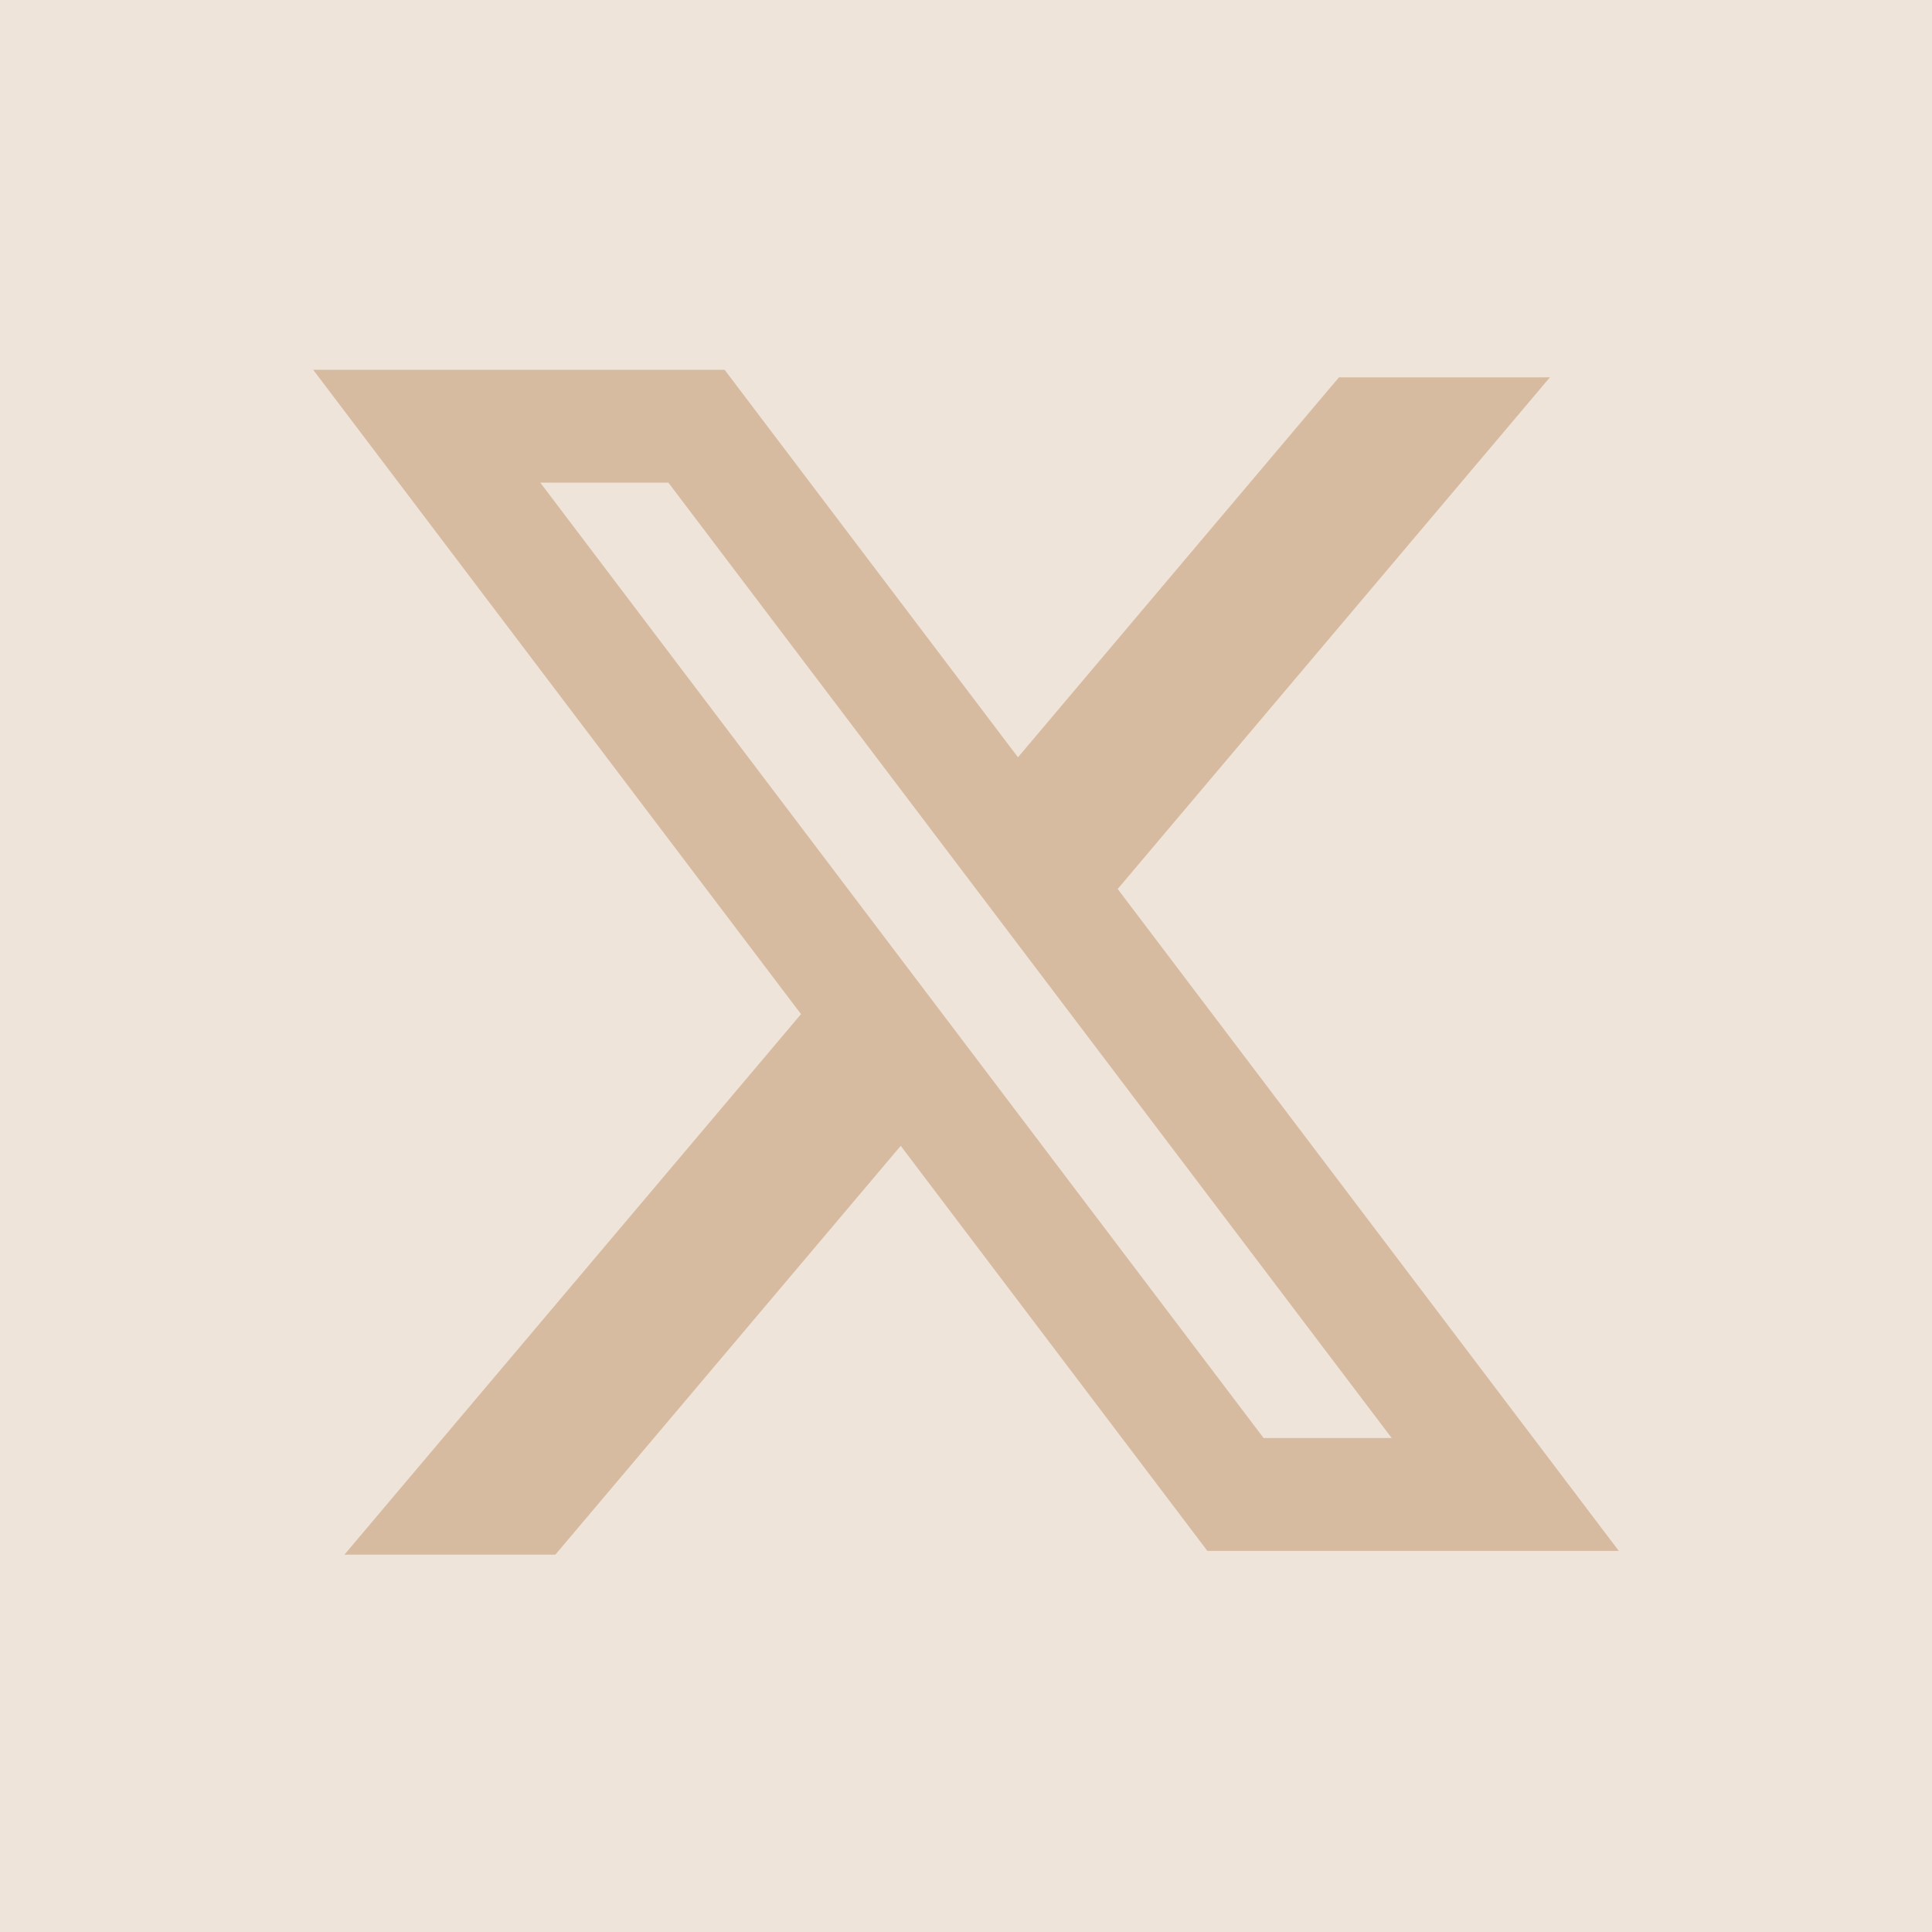
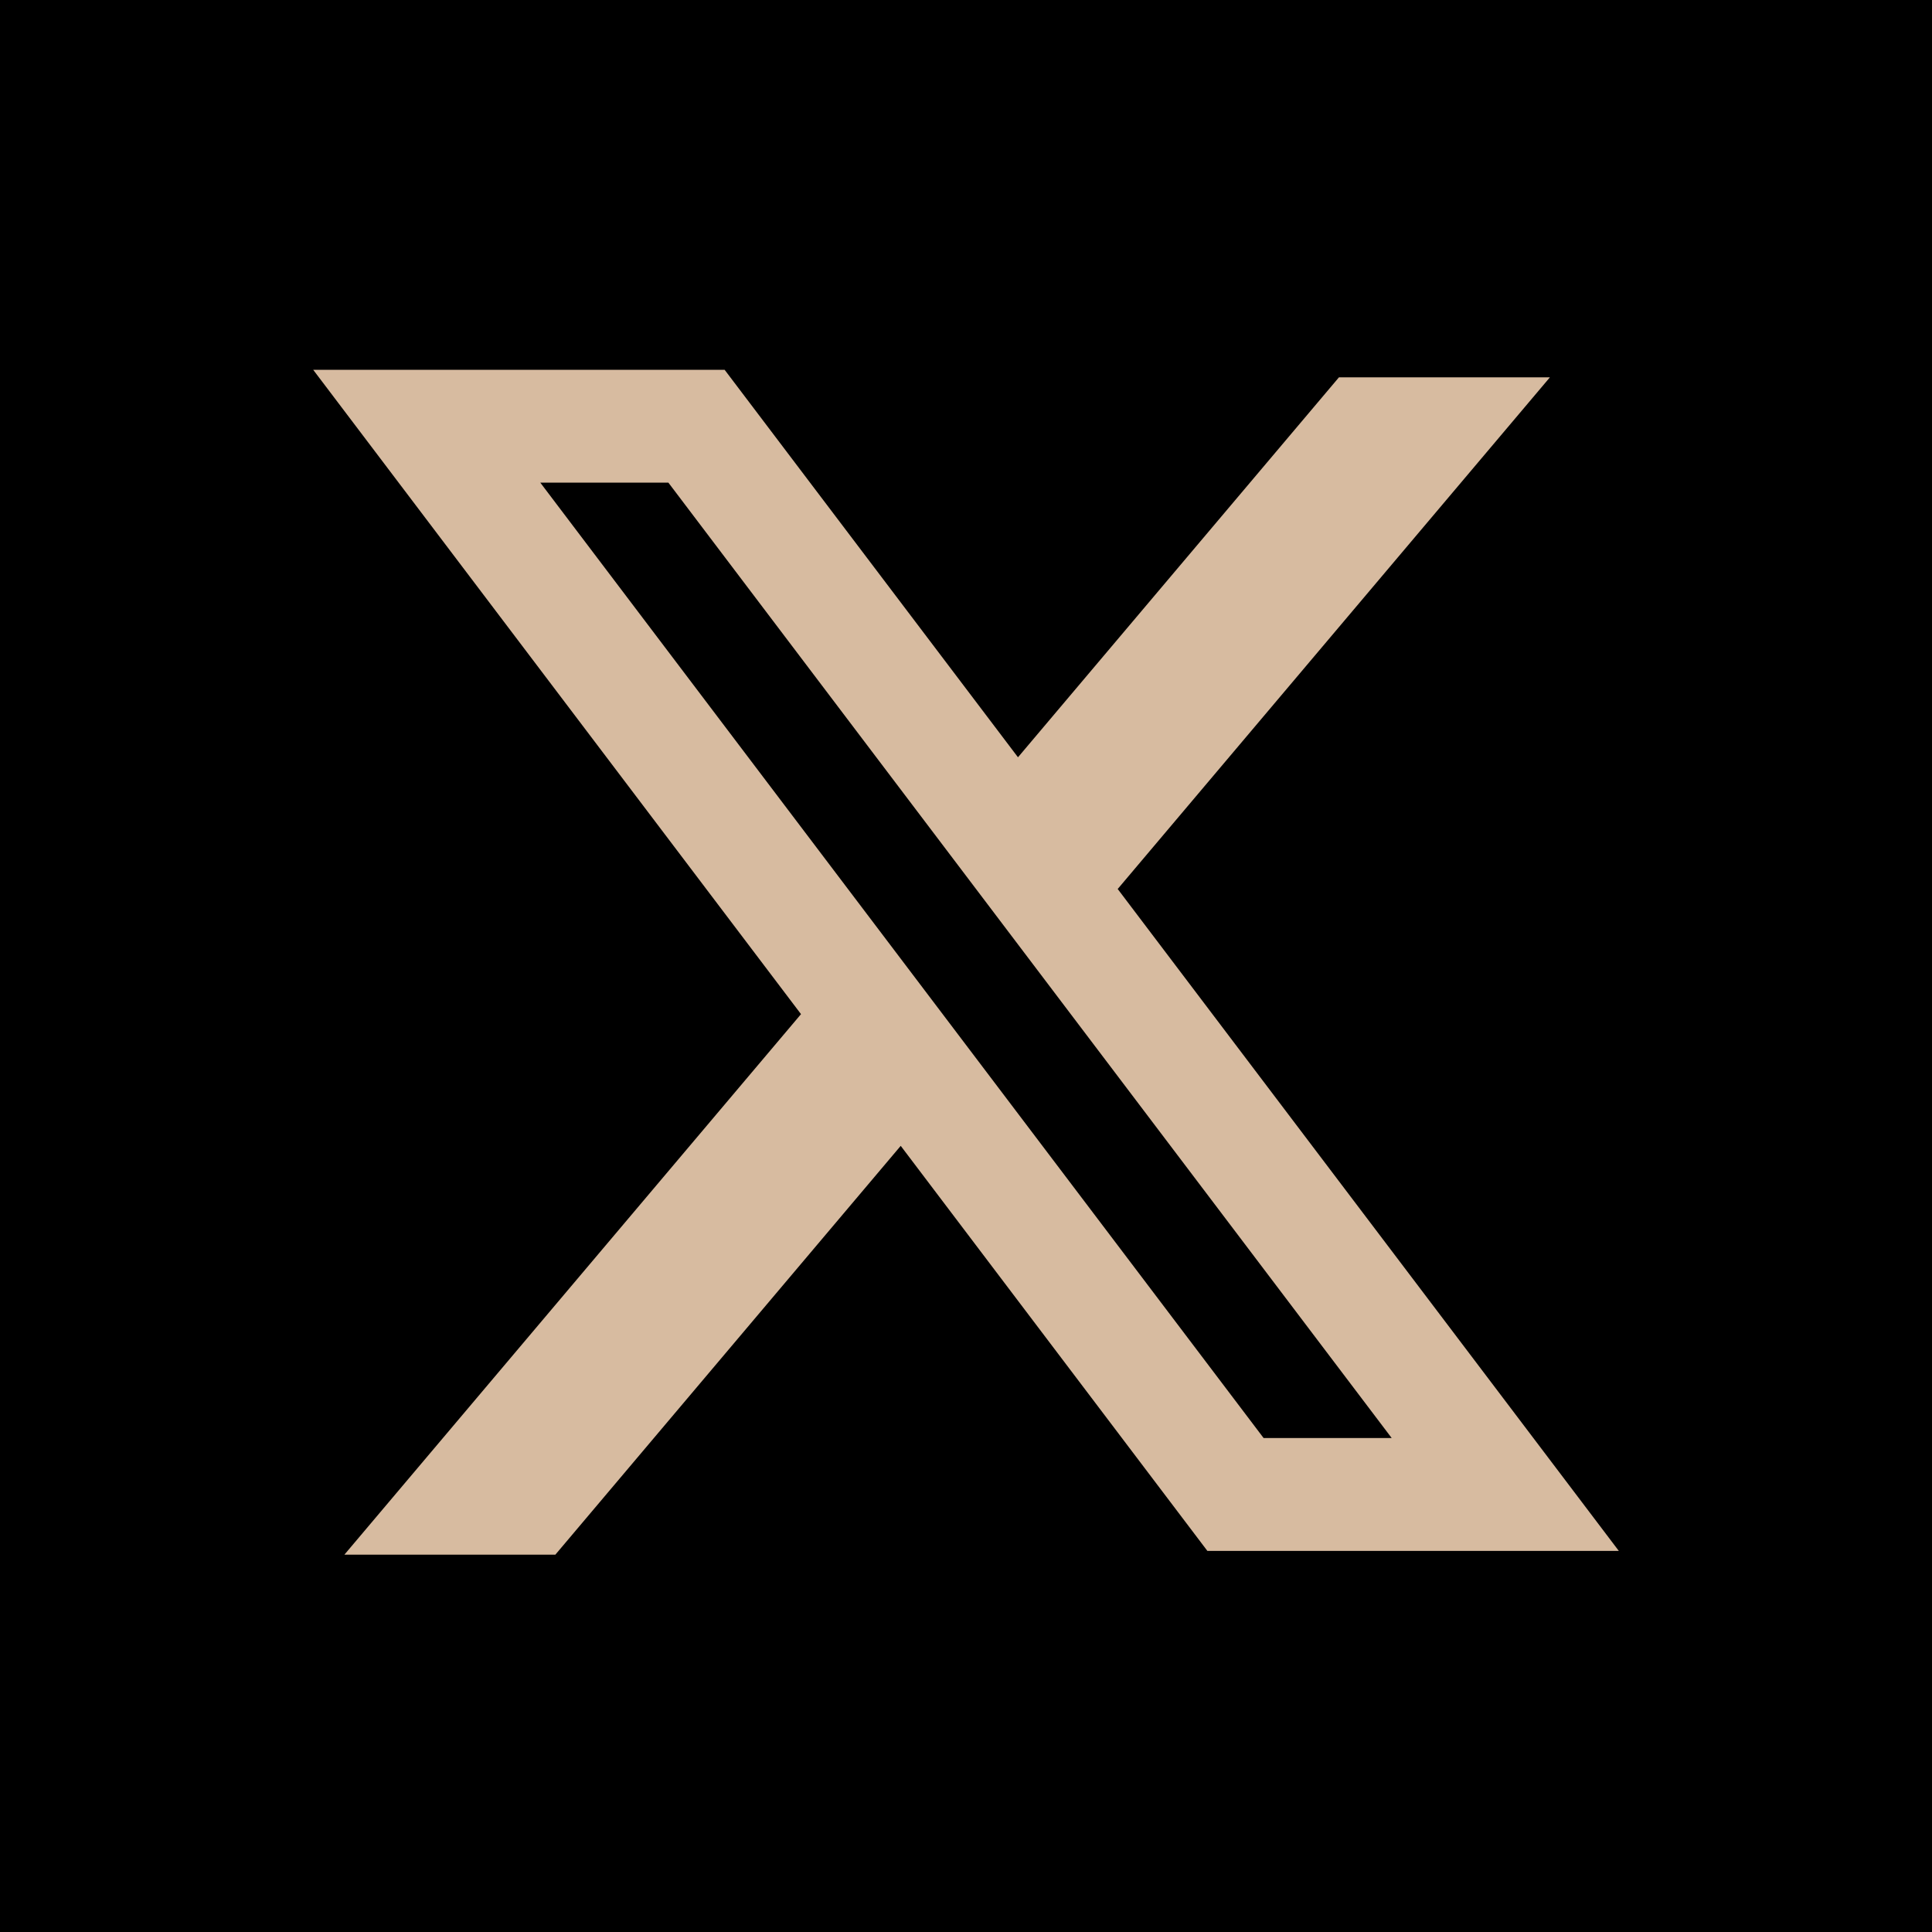
<svg xmlns="http://www.w3.org/2000/svg" fill="#000" height="2500" width="2500" viewBox="0 0 512 512">
-   <path d="M0 0h512v512H0z" fill="#efe4d9" />
+   <path d="M0 0h512v512H0z" fill="black" />
  <path clip-rule="evenodd" d="M192.034 98H83l129.275 170.757L91.27 412h55.908l91.521-108.34 81.267 107.343H429L295.968 235.284l.236.303L410.746 99.994h-55.908l-85.062 100.694zm-48.849 29.905h33.944l191.686 253.193h-33.944z" fill="#d7bba0" fill-rule="evenodd" />
</svg>
